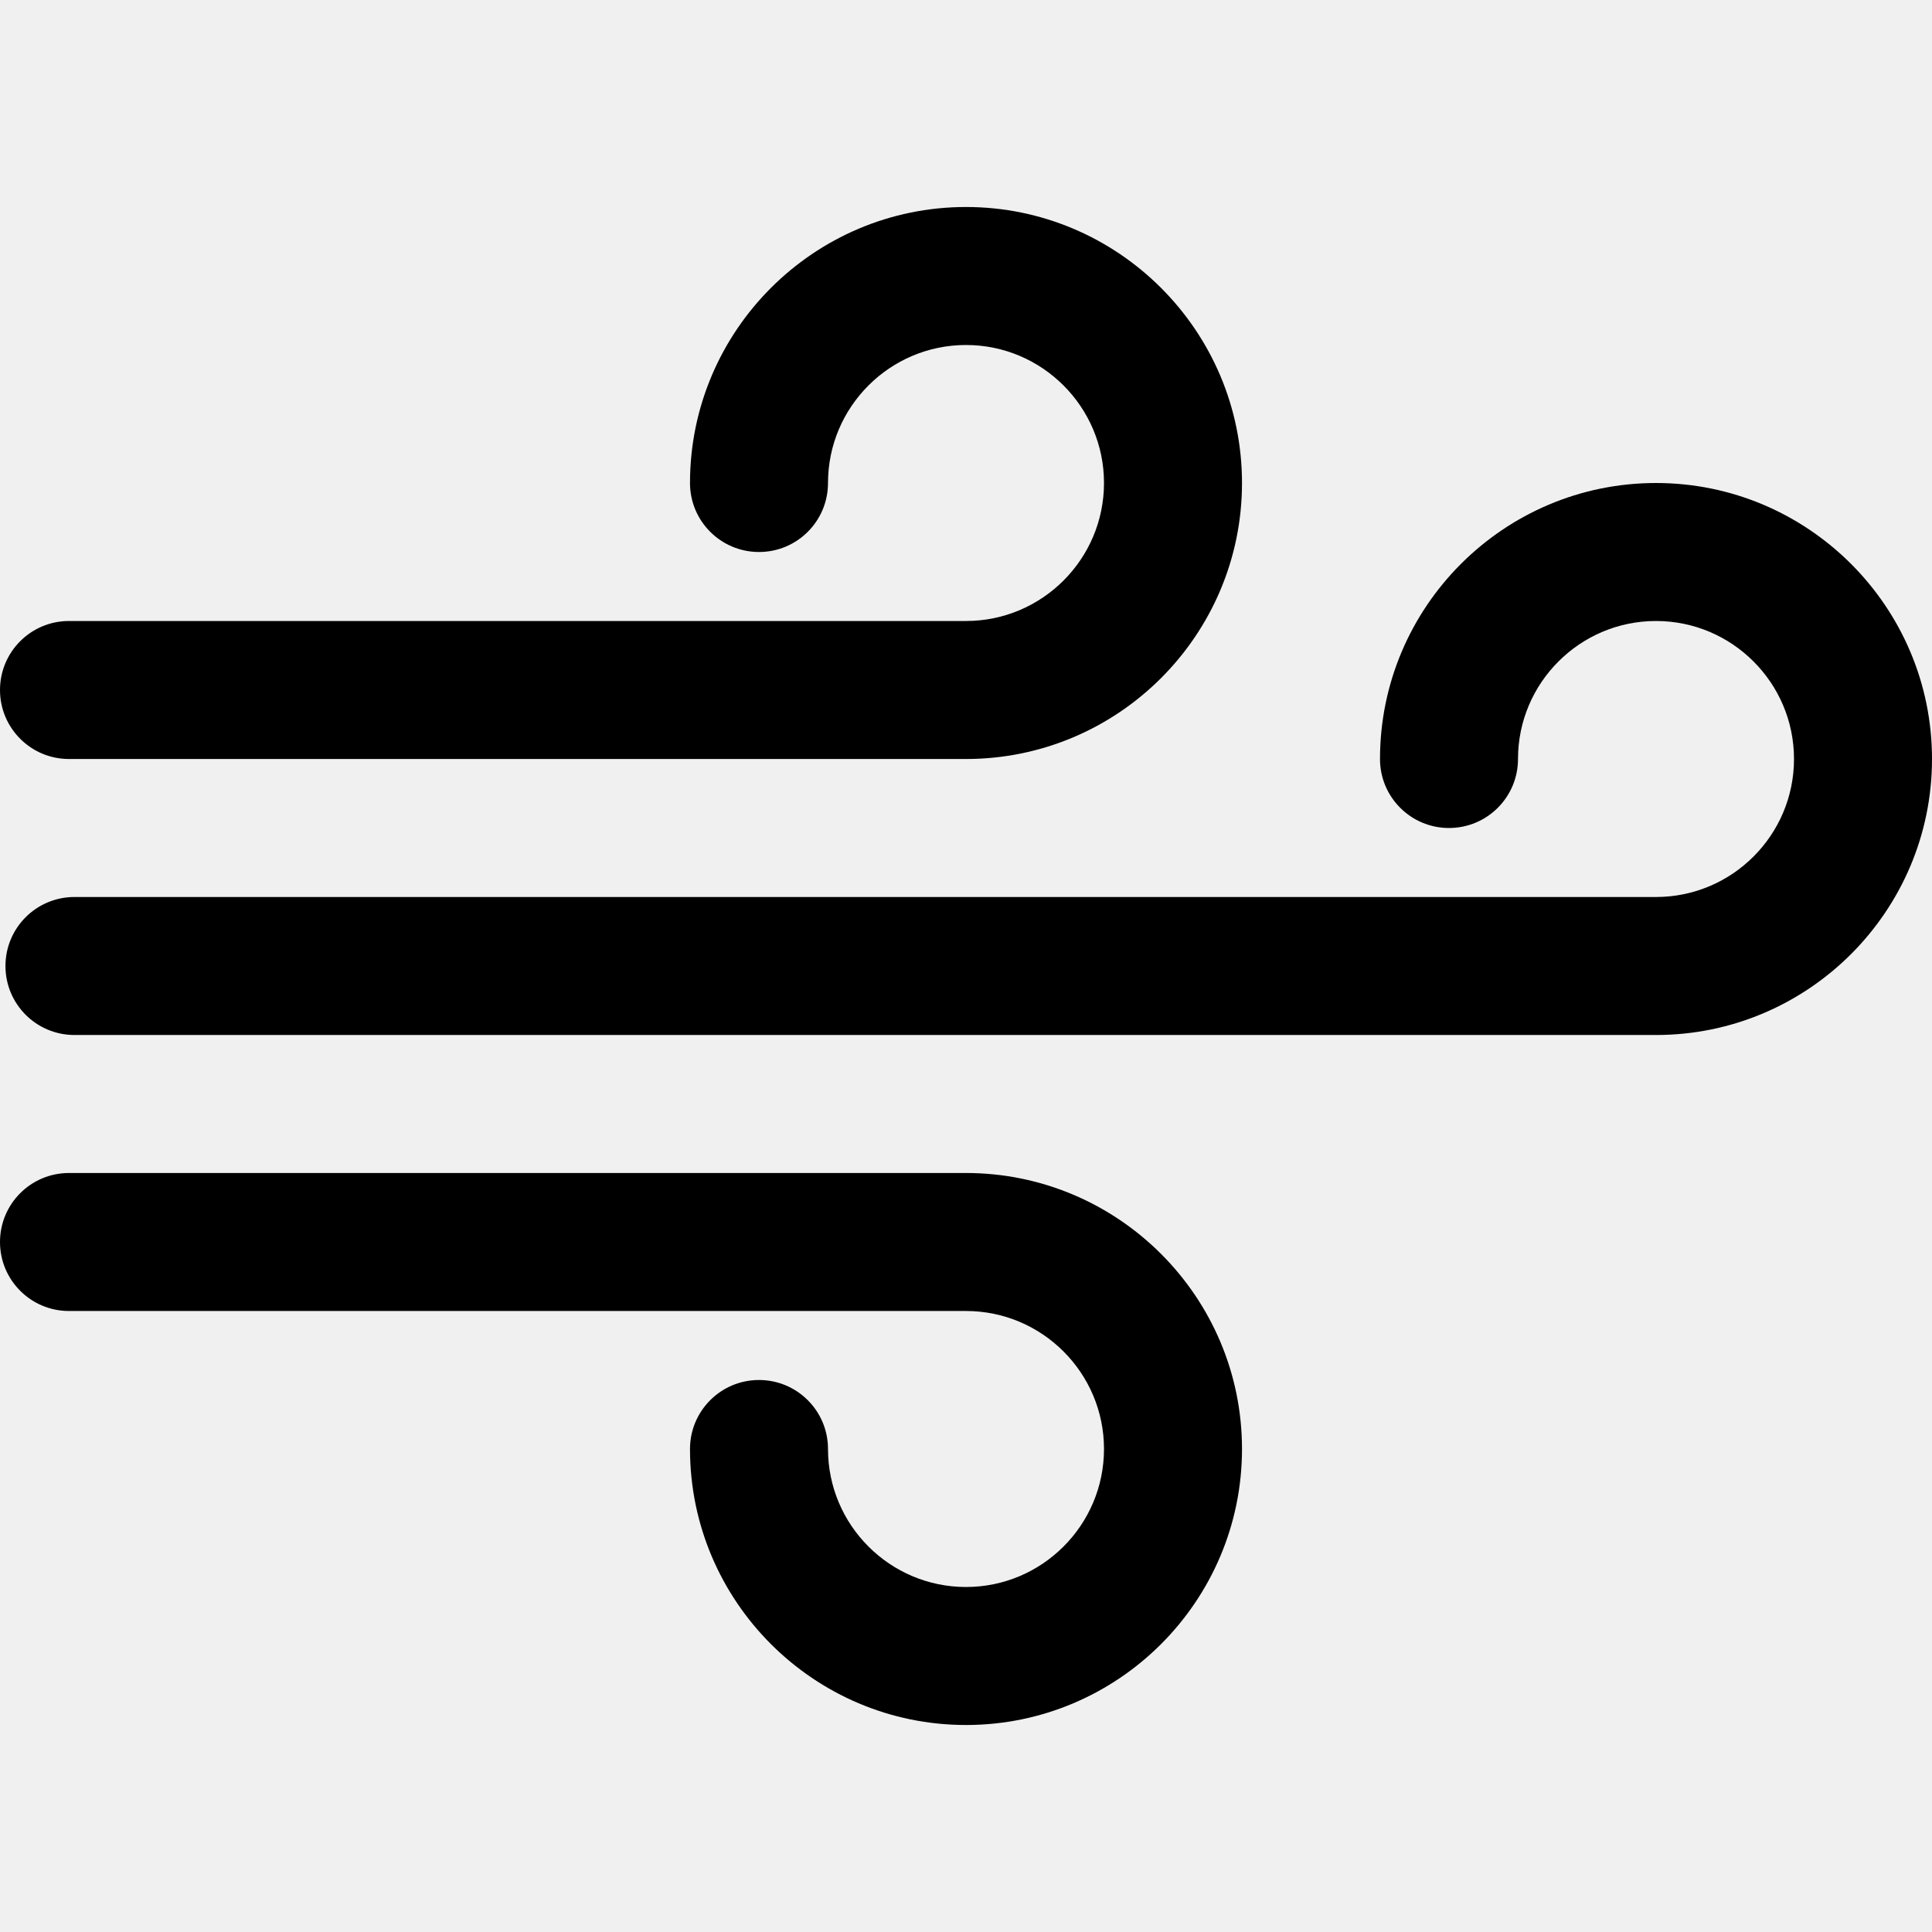
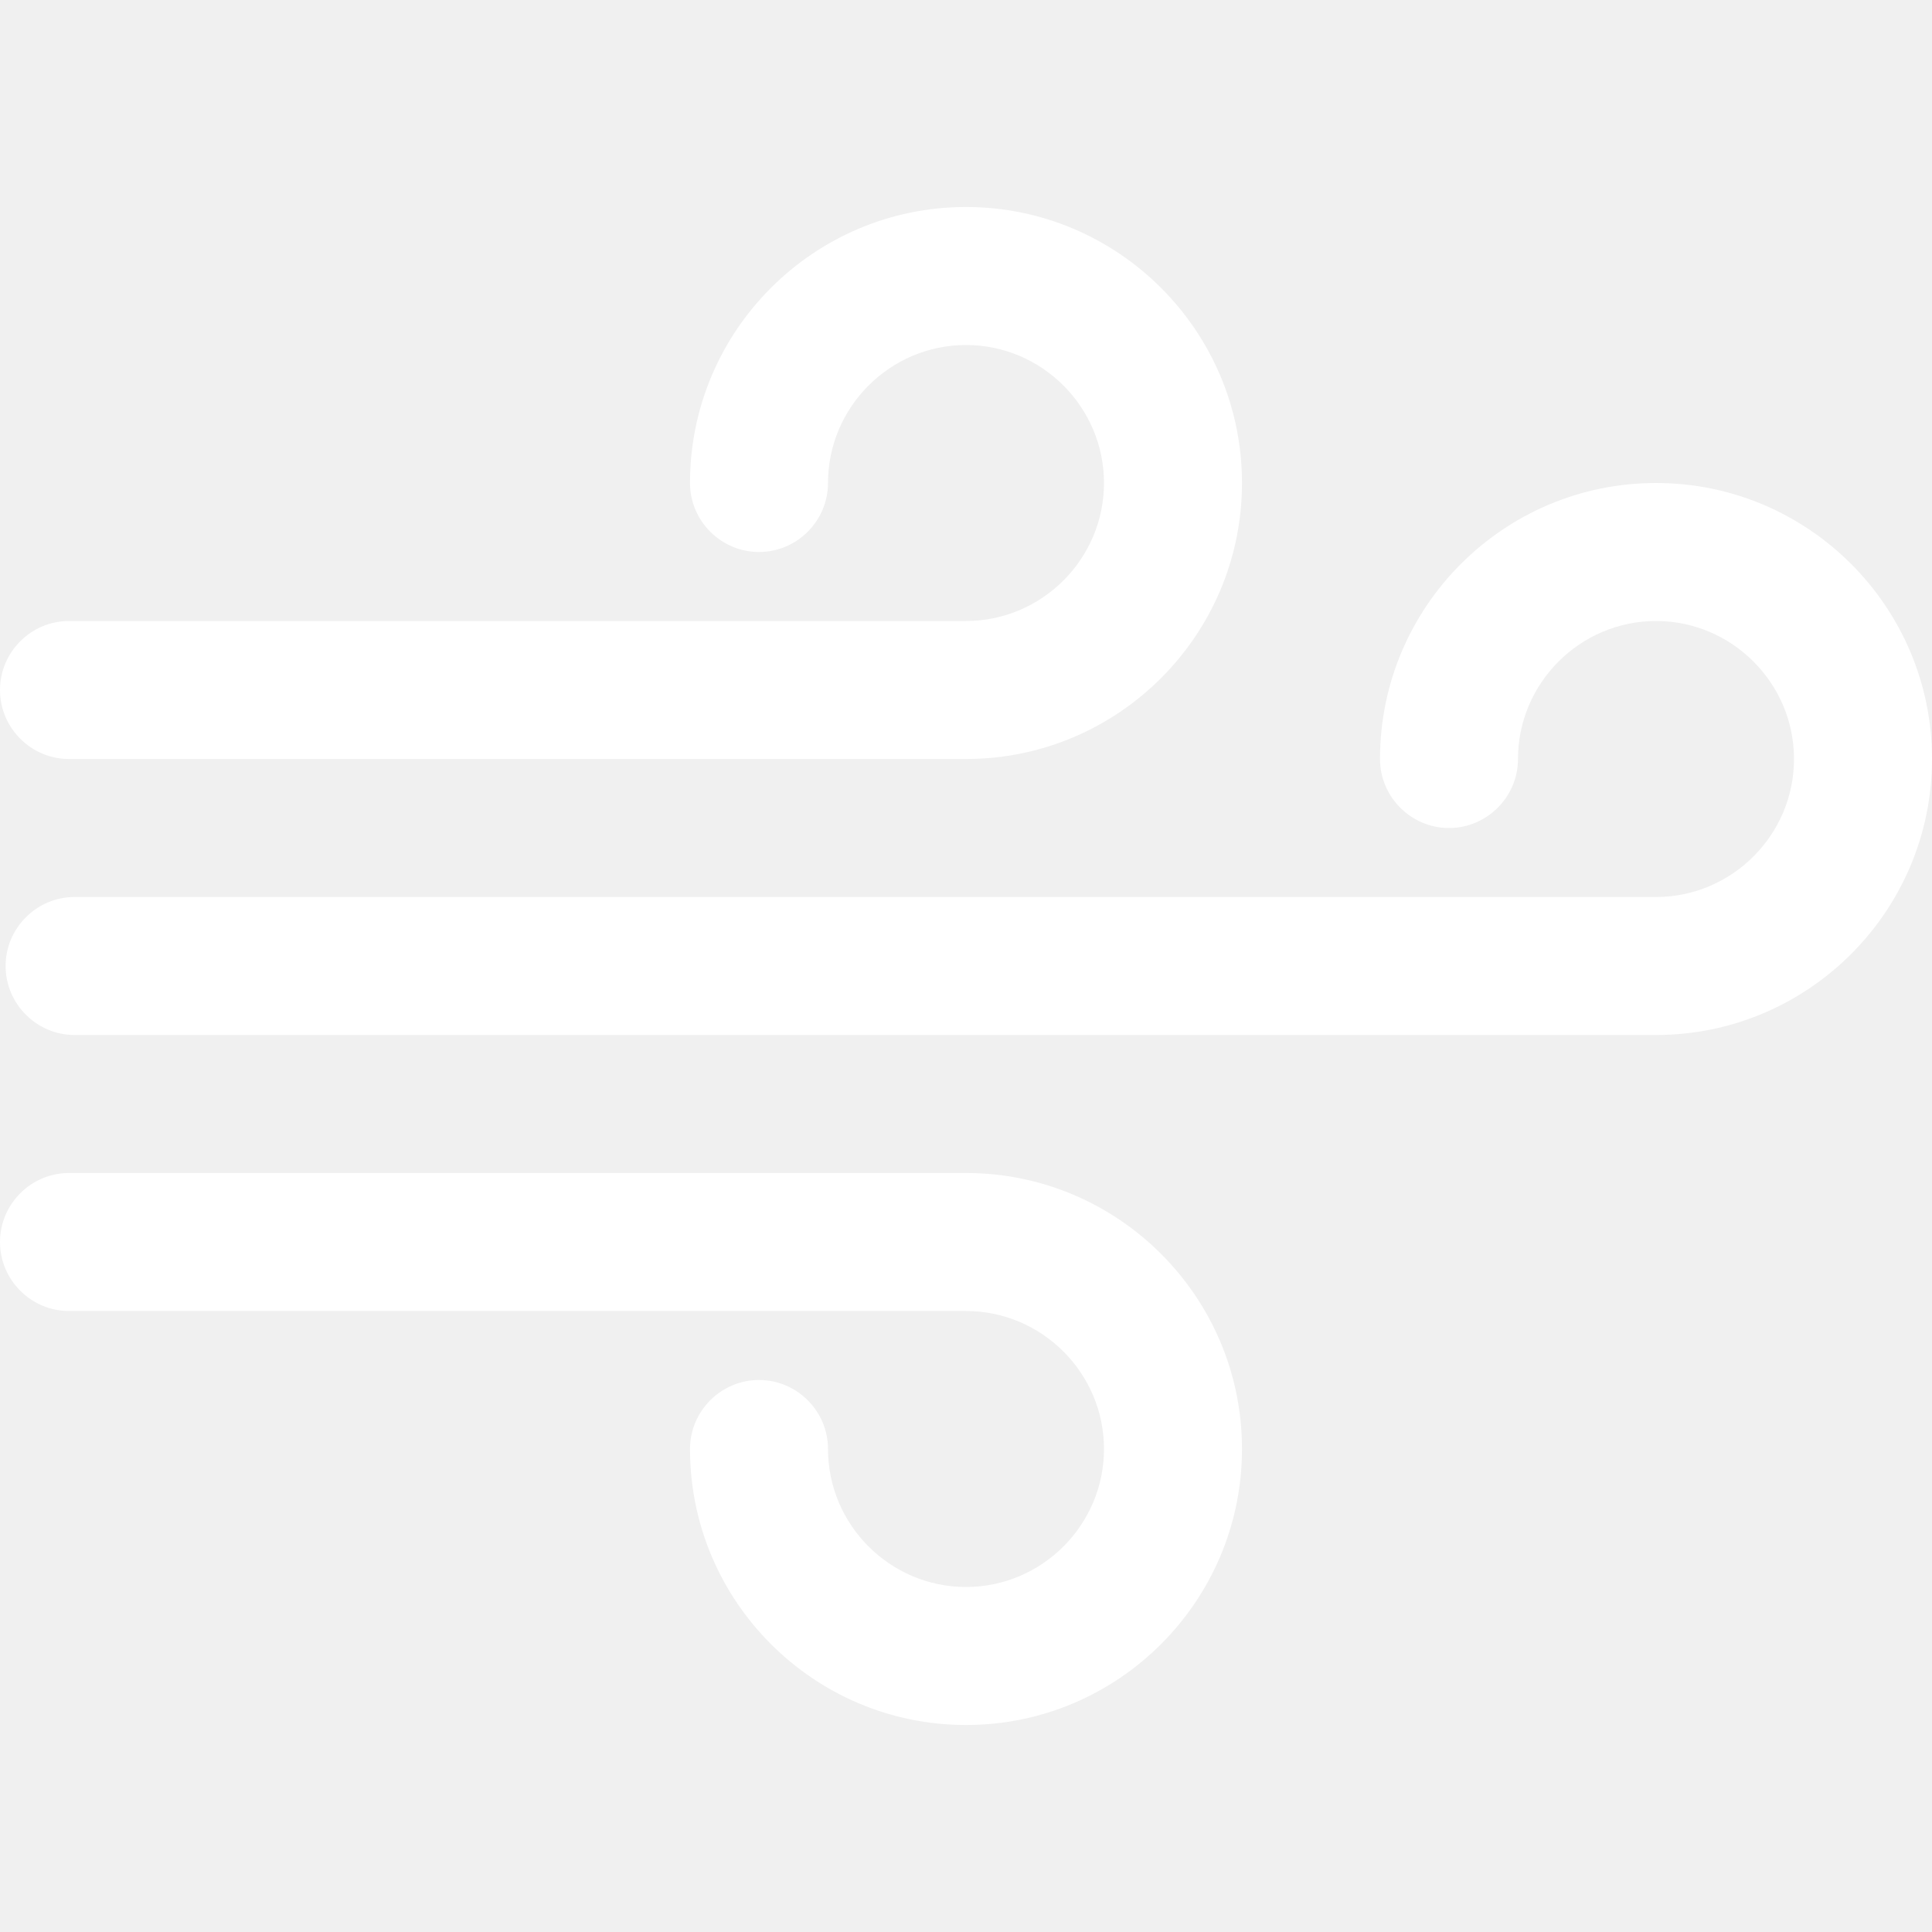
<svg xmlns="http://www.w3.org/2000/svg" version="1.1" id="Capa_1" x="0px" y="0px" viewBox="0 0 448 448" style="enable-background:new 0 0 448 448;" xml:space="preserve">
+   <style type="text/css">
+ 	.st0{fill:#FFFFFF;}
+ </style>
  <g>
    <g>
-       <path d="M384,112c-35.297,0-64,28.711-64,64c0,8.836,7.156,16,16,16s16-7.164,16-16c0-17.649,14.359-32,32-32s32,14.351,32,32    s-14.359,32-32,32H17.266c-8.844,0-16,7.164-16,16s7.156,16,16,16H384c35.297,0,64-28.711,64-64S419.297,112,384,112z" />
+       <path class="st0" d="M384,112c-35.3,0-64,28.7-64,64c0,8.8,7.2,16,16,16s16-7.2,16-16c0-17.6,14.4-32,32-32s32,14.4,32,32    s-14.4,32-32,32H17.3c-8.8,0-16,7.2-16,16s7.2,16,16,16H384c35.3,0,64-28.7,64-64S419.3,112,384,112z" />
    </g>
  </g>
  <g>
    <g>
-       <path d="M224,48c-35.297,0-64,28.711-64,64c0,8.836,7.156,16,16,16s16-7.164,16-16c0-17.649,14.359-32,32-32s32,14.351,32,32    s-14.359,32-32,32H16c-8.844,0-16,7.164-16,16s7.156,16,16,16h208c35.297,0,64-28.711,64-64C288,76.711,259.297,48,224,48z" />
+       <path class="st0" d="M224,48c-35.3,0-64,28.7-64,64c0,8.8,7.2,16,16,16s16-7.2,16-16c0-17.6,14.4-32,32-32s32,14.4,32,32    s-14.4,32-32,32H16c-8.8,0-16,7.2-16,16s7.2,16,16,16h208c35.3,0,64-28.7,64-64S259.3,48,224,48z" />
    </g>
  </g>
  <g>
    <g>
-       <path d="M224,272H16c-8.844,0-16,7.164-16,16s7.156,16,16,16h208c17.641,0,32,14.351,32,32s-14.359,32-32,32s-32-14.351-32-32    c0-8.836-7.156-16-16-16s-16,7.164-16,16c0,35.289,28.703,64,64,64c35.297,0,64-28.711,64-64C288,300.711,259.297,272,224,272z" />
+       <path class="st0" d="M224,272H16c-8.8,0-16,7.2-16,16s7.2,16,16,16h208c17.6,0,32,14.4,32,32s-14.4,32-32,32s-32-14.4-32-32    c0-8.8-7.2-16-16-16s-16,7.2-16,16c0,35.3,28.7,64,64,64s64-28.7,64-64S259.3,272,224,272z" />
    </g>
  </g>
-   <g>
- </g>
-   <g>
- </g>
-   <g>
- </g>
-   <g>
- </g>
-   <g>
- </g>
-   <g>
- </g>
-   <g>
- </g>
-   <g>
- </g>
-   <g>
- </g>
-   <g>
- </g>
-   <g>
- </g>
-   <g>
- </g>
-   <g>
- </g>
-   <g>
- </g>
-   <g>
- </g>
</svg>
